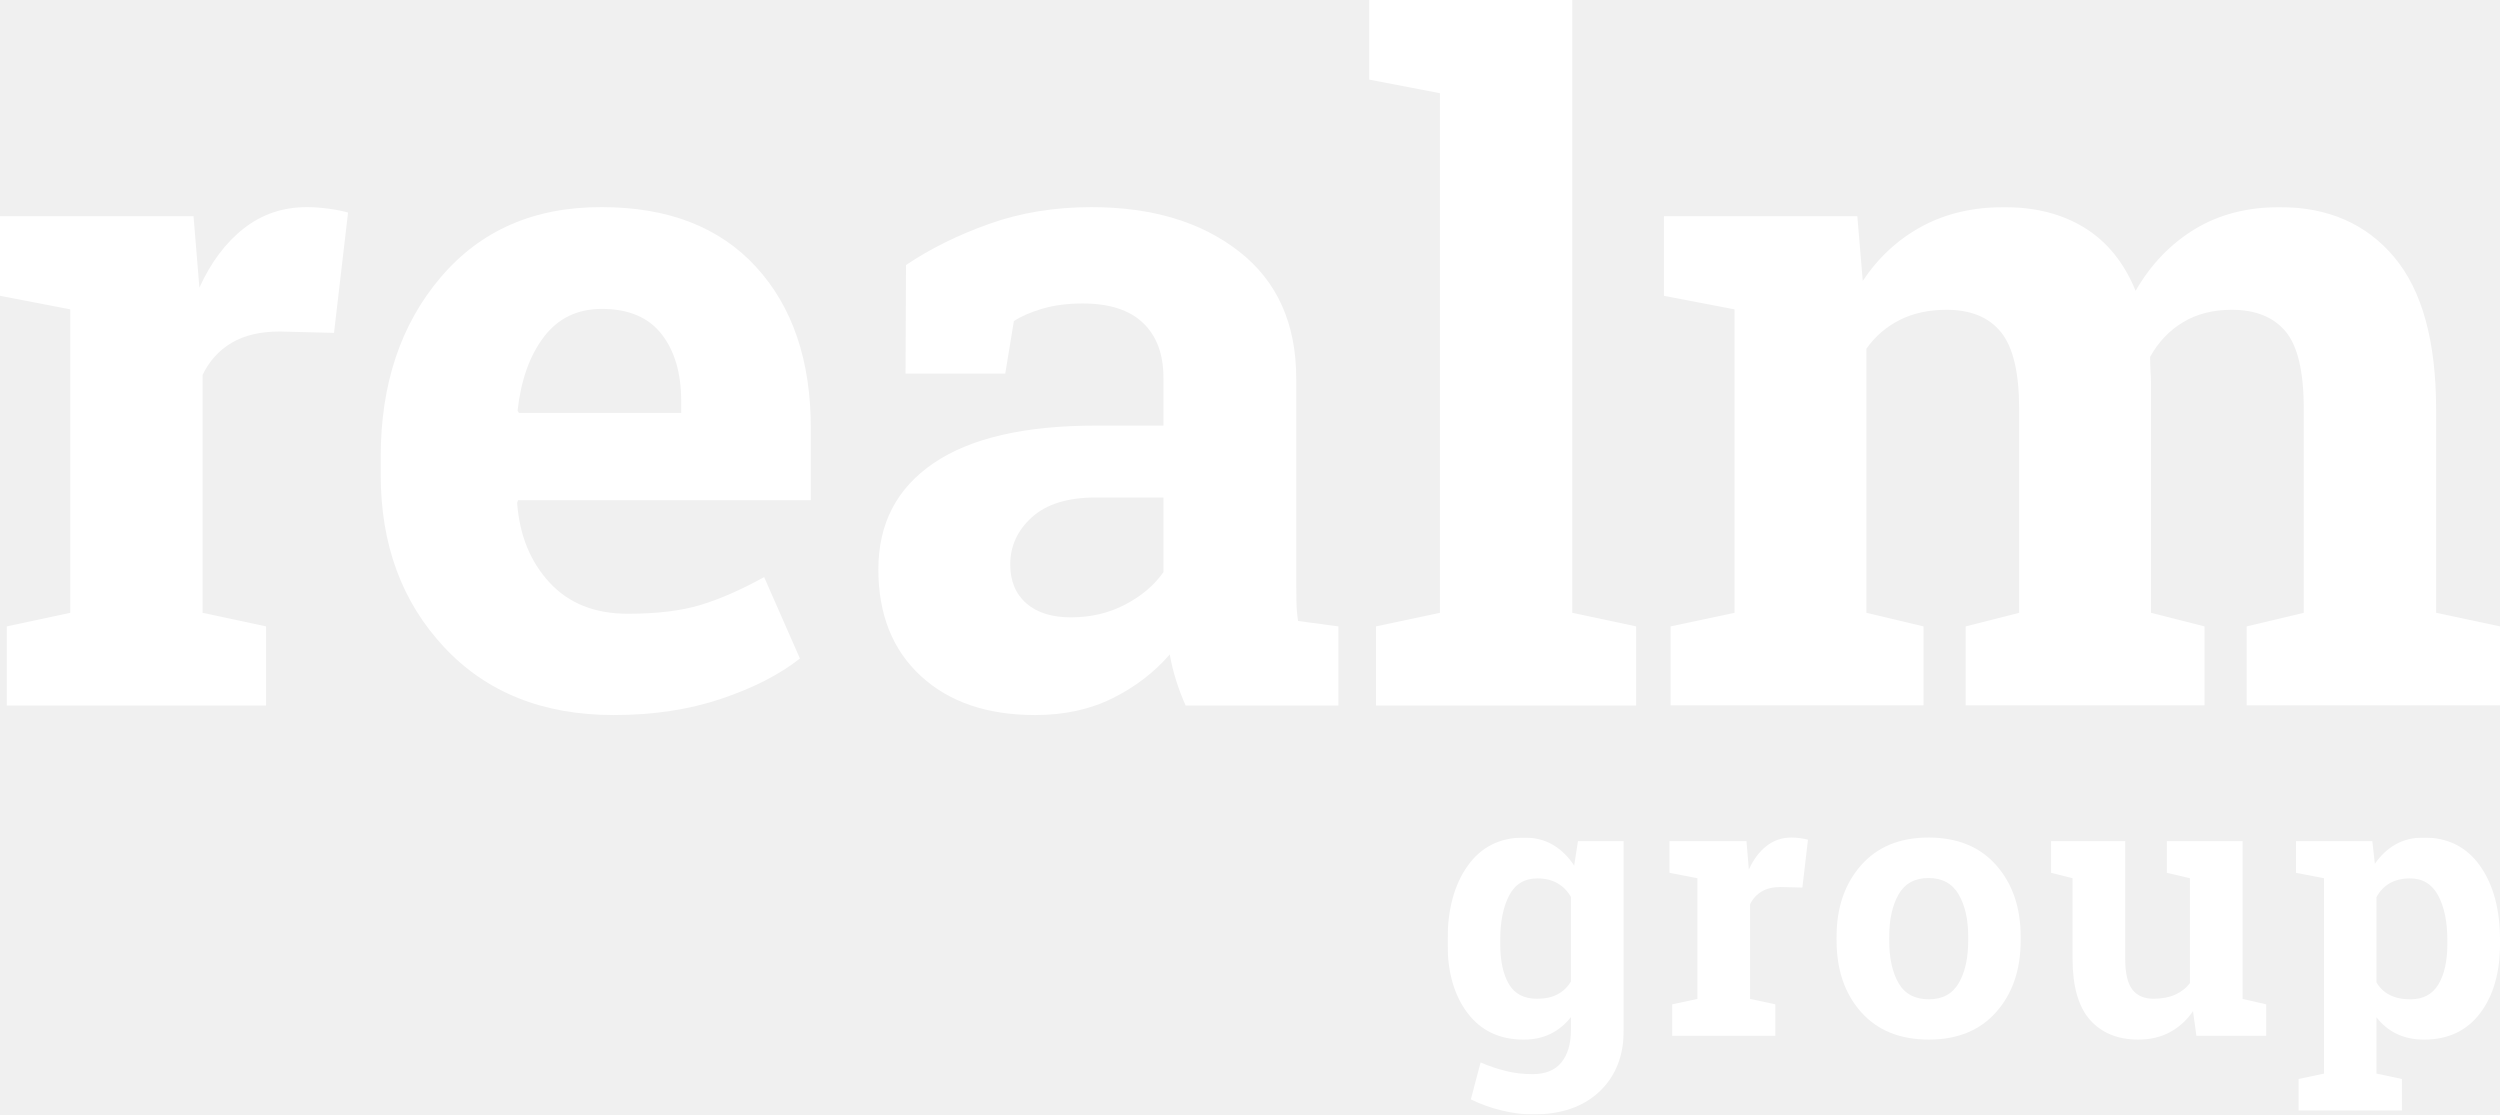
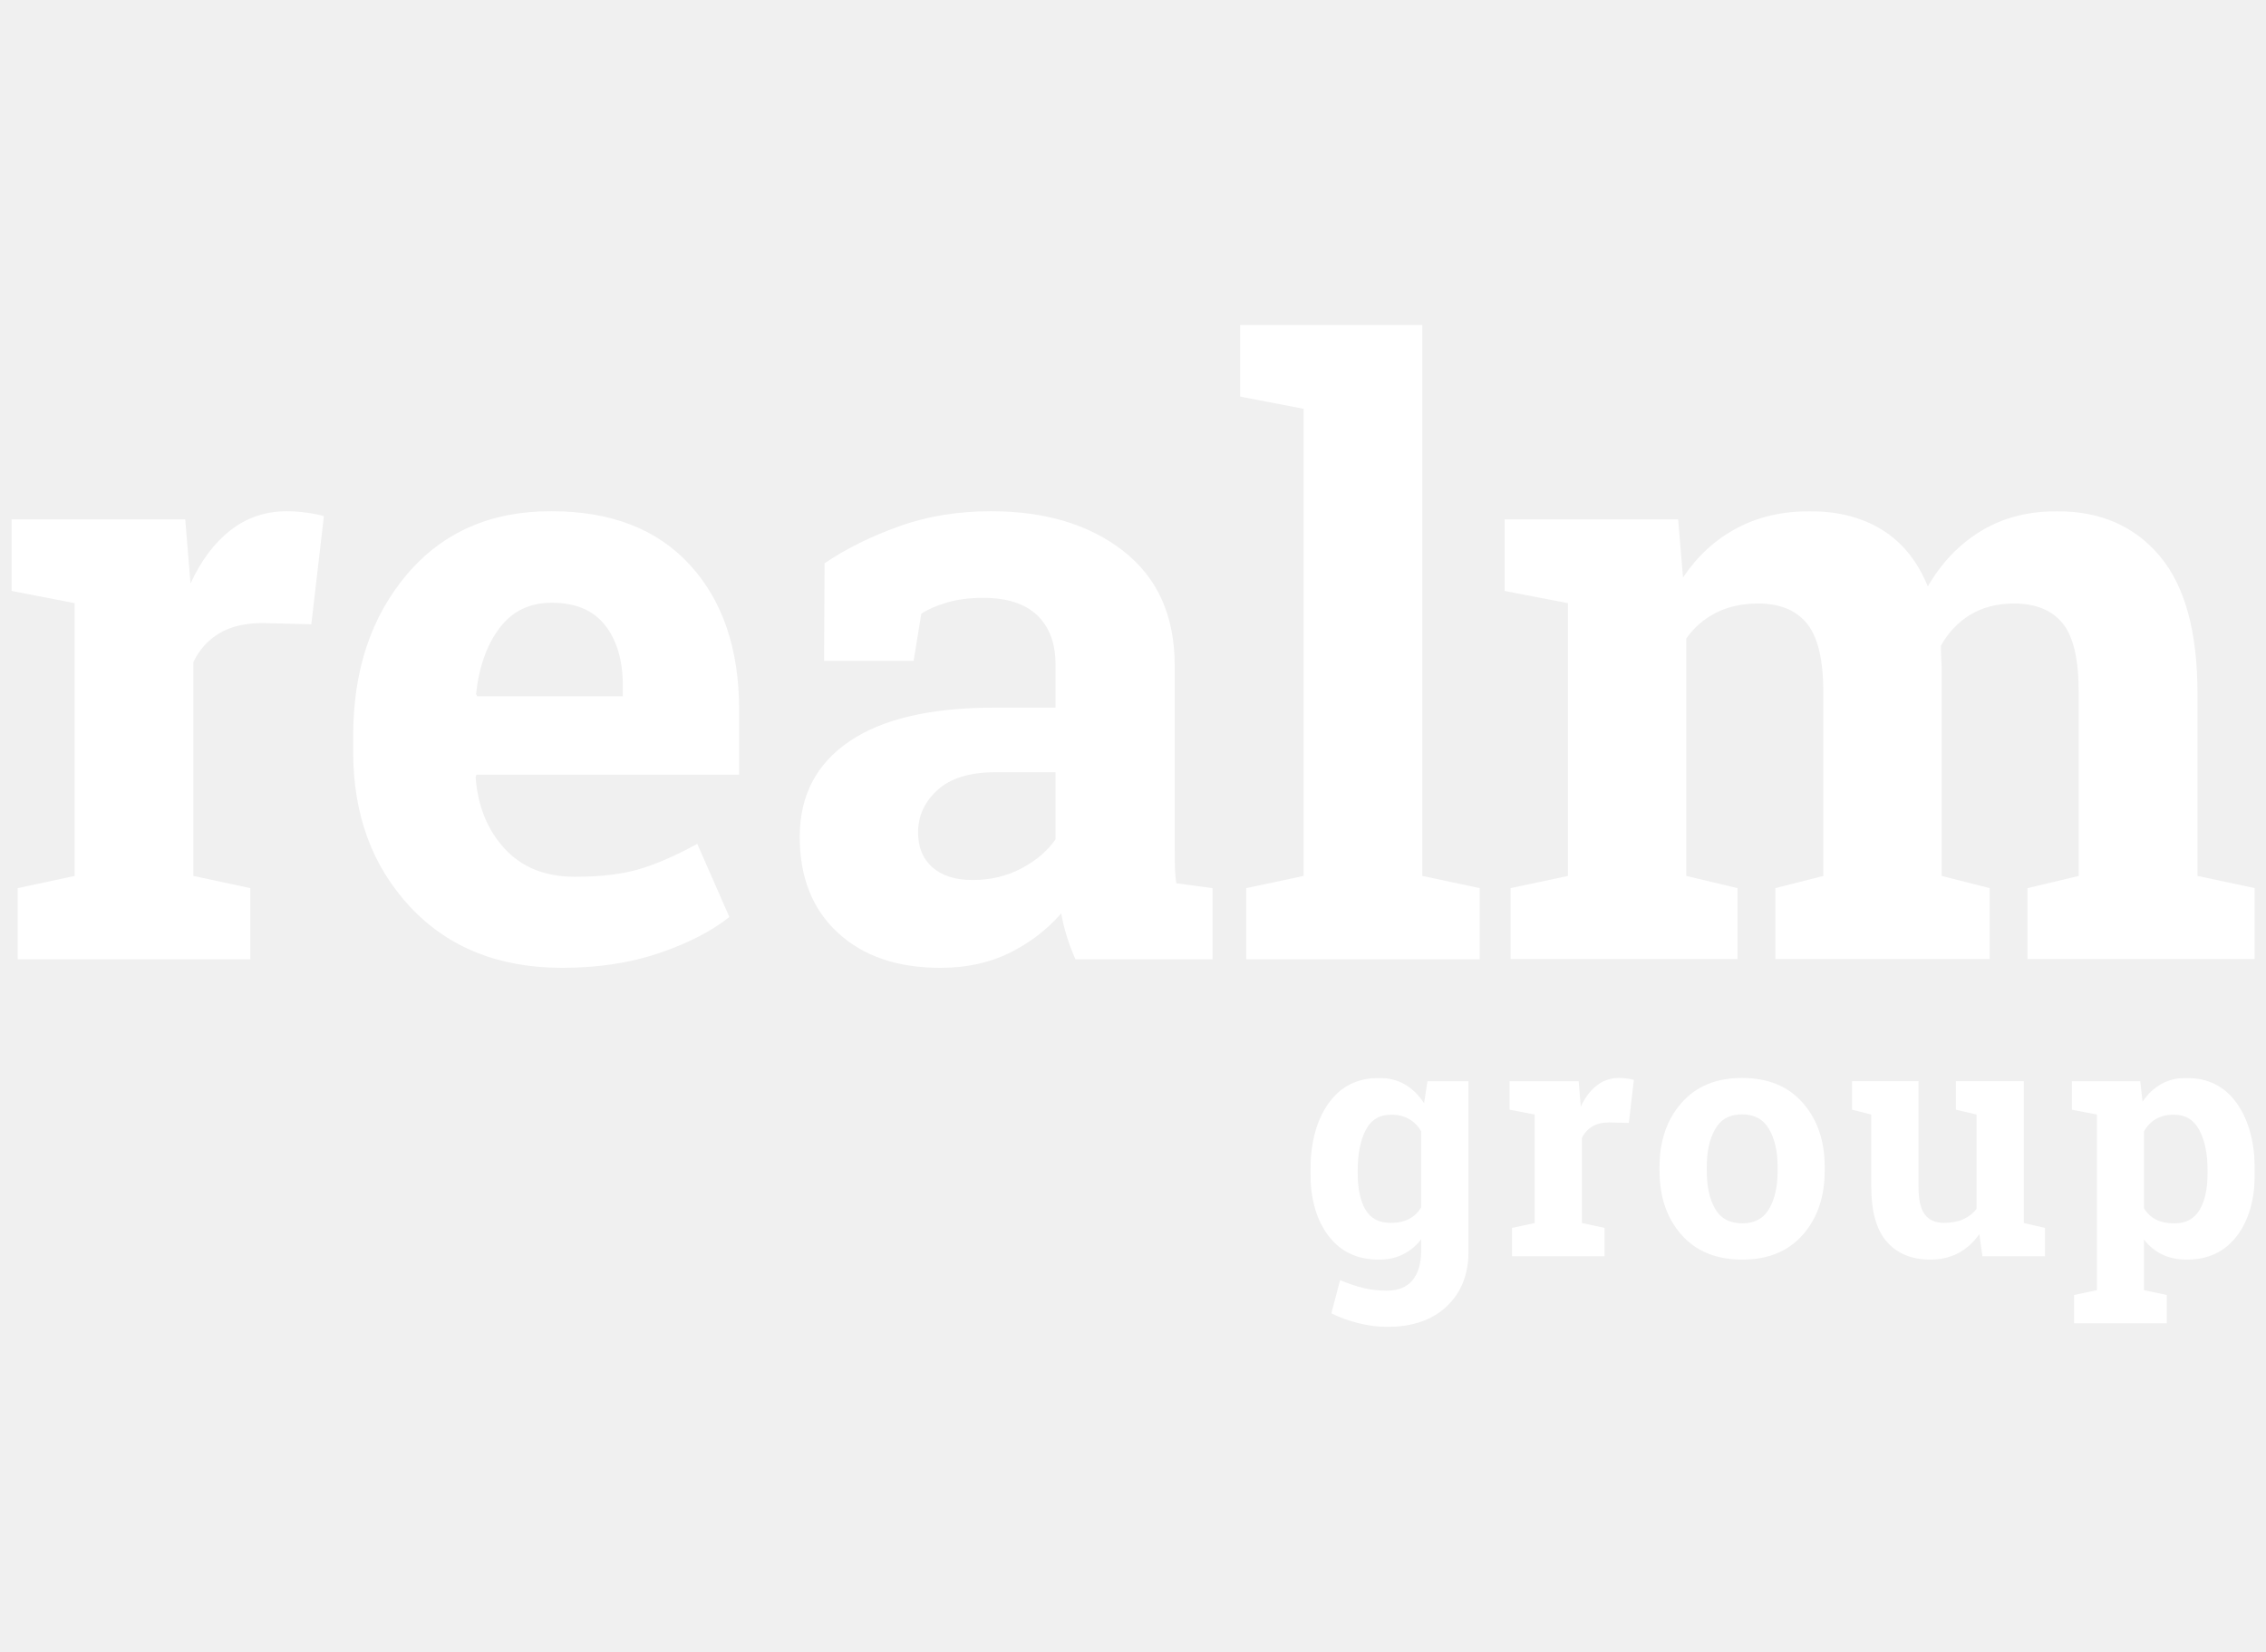
- <svg xmlns="http://www.w3.org/2000/svg" xmlns:xlink="http://www.w3.org/1999/xlink" width="166px" height="74px" viewBox="0 0 166 74" version="1.1">
+ <svg xmlns="http://www.w3.org/2000/svg" xmlns:xlink="http://www.w3.org/1999/xlink" width="192px" height="140px" viewBox="0 0 192 140" version="1.1">
  <defs>
-     <polygon id="path-1" points="0 0 11.699 0 11.699 18.388 0 18.388" />
-     <polygon id="path-3" points="0 0 13.553 0 13.553 18.138 0 18.138" />
-     <polygon id="path-5" points="0 0 55.524 0 55.524 33.096 0 33.096" />
+     <polygon id="path-1" points="0 0 13.395 0 13.395 21.098 0 21.098" />
+     <polygon id="path-3" points="0 0 15.518 0 15.518 20.811 0 20.811" />
+     <polygon id="path-5" points="0 0 63.574 0 63.574 37.974 0 37.974" />
  </defs>
  <g id="Web" stroke="none" stroke-width="1" fill="none" fill-rule="evenodd">
-     <g id="DT_EuroRust-'23_vs.2d-Copy-2" transform="translate(-662, -5384)">
-       <g id="Group-24" transform="translate(662, 5384)">
-         <g id="Group-3" transform="translate(96.11879, 55.61205)">
-           <mask id="mask-2" fill="white">
-             <use xlink:href="#path-1" />
-           </mask>
-           <g id="Clip-2" />
-           <path d="M3.497,7.062 C3.497,8.193 3.688,9.083 4.072,9.731 C4.454,10.382 5.078,10.706 5.938,10.706 C6.474,10.706 6.926,10.608 7.297,10.413 C7.67,10.219 7.967,9.933 8.191,9.559 L8.191,3.944 C7.967,3.553 7.67,3.25 7.297,3.036 C6.926,2.821 6.482,2.714 5.963,2.714 C5.109,2.714 4.485,3.092 4.09,3.848 C3.694,4.604 3.497,5.592 3.497,6.811 L3.497,7.062 Z M0,6.811 C0,4.772 0.446,3.128 1.336,1.876 C2.226,0.626 3.472,0 5.078,0 C5.803,0 6.441,0.161 6.993,0.484 C7.544,0.807 8.014,1.268 8.406,1.864 L8.658,0.24 L11.699,0.24 L11.699,12.784 C11.699,14.489 11.161,15.849 10.088,16.865 C9.014,17.88 7.539,18.389 5.664,18.389 C5.009,18.389 4.315,18.299 3.58,18.12 C2.847,17.94 2.167,17.694 1.545,17.385 L2.192,14.935 C2.75,15.175 3.309,15.364 3.867,15.502 C4.426,15.642 5.017,15.711 5.639,15.711 C6.494,15.711 7.132,15.453 7.555,14.935 C7.978,14.417 8.191,13.697 8.191,12.772 L8.191,11.925 C7.807,12.411 7.356,12.781 6.837,13.035 C6.317,13.291 5.723,13.418 5.053,13.418 C3.464,13.418 2.226,12.834 1.336,11.667 C0.446,10.501 0,8.965 0,7.062 L0,6.811 Z" id="Fill-1" fill="#FFFFFF" mask="url(#mask-2)" />
-         </g>
-         <path d="M111.034,66.688 L112.709,66.33 L112.709,58.313 L110.854,57.954 L110.854,55.852 L115.966,55.852 L116.123,57.739 C116.425,57.071 116.817,56.549 117.295,56.175 C117.774,55.8 118.329,55.612 118.959,55.612 C119.142,55.612 119.337,55.627 119.539,55.655 C119.743,55.682 119.913,55.717 120.049,55.756 L119.678,58.934 L118.241,58.898 C117.73,58.898 117.307,58.997 116.972,59.198 C116.637,59.397 116.381,59.679 116.206,60.045 L116.206,66.33 L117.882,66.688 L117.882,68.779 L111.034,68.779 L111.034,66.688 Z" id="Fill-4" fill="#FFFFFF" />
-         <path d="M125.445,62.447 C125.445,63.625 125.652,64.572 126.067,65.284 C126.482,65.998 127.153,66.353 128.079,66.353 C128.981,66.353 129.642,65.995 130.06,65.278 C130.48,64.562 130.689,63.617 130.689,62.447 L130.689,62.196 C130.689,61.048 130.477,60.113 130.054,59.388 C129.631,58.664 128.964,58.301 128.055,58.301 C127.145,58.301 126.482,58.664 126.067,59.388 C125.652,60.113 125.445,61.048 125.445,62.196 L125.445,62.447 Z M121.948,62.196 C121.948,60.268 122.489,58.689 123.571,57.458 C124.653,56.228 126.147,55.613 128.055,55.613 C129.97,55.613 131.47,56.226 132.551,57.453 C133.632,58.679 134.173,60.26 134.173,62.196 L134.173,62.447 C134.173,64.391 133.632,65.974 132.551,67.196 C131.47,68.418 129.979,69.029 128.079,69.029 C126.155,69.029 124.653,68.418 123.571,67.196 C122.489,65.974 121.948,64.391 121.948,62.447 L121.948,62.196 Z" id="Fill-6" fill="#FFFFFF" />
-         <path d="M145.615,67.142 C145.2,67.747 144.687,68.213 144.077,68.54 C143.466,68.866 142.77,69.029 141.988,69.029 C140.622,69.029 139.553,68.594 138.778,67.722 C138.004,66.849 137.617,65.493 137.617,63.653 L137.617,58.314 L136.193,57.955 L136.193,55.851 L137.617,55.851 L141.114,55.851 L141.114,63.677 C141.114,64.618 141.271,65.292 141.586,65.703 C141.901,66.112 142.37,66.317 142.992,66.317 C143.544,66.317 144.021,66.228 144.424,66.049 C144.826,65.869 145.156,65.613 145.411,65.278 L145.411,58.314 L143.879,57.955 L143.879,55.851 L145.411,55.851 L148.908,55.851 L148.908,66.331 L150.475,66.687 L150.475,68.778 L145.842,68.778 L145.615,67.142 Z" id="Fill-8" fill="#FFFFFF" />
-         <g id="Group-12" transform="translate(152.4473, 55.61221)">
-           <mask id="mask-4" fill="white">
-             <use xlink:href="#path-3" />
-           </mask>
-           <g id="Clip-11" />
-           <path d="M10.057,6.811 C10.057,5.592 9.853,4.604 9.446,3.848 C9.04,3.092 8.418,2.714 7.578,2.714 C7.052,2.714 6.603,2.821 6.232,3.035 C5.86,3.25 5.568,3.558 5.352,3.955 L5.352,9.619 C5.568,9.986 5.86,10.264 6.232,10.455 C6.603,10.646 7.06,10.742 7.603,10.742 C8.449,10.742 9.069,10.411 9.464,9.749 C9.86,9.089 10.057,8.193 10.057,7.062 L10.057,6.811 Z M0,2.342 L0,0.24 L5.076,0.24 L5.244,1.745 C5.628,1.188 6.085,0.758 6.621,0.455 C7.155,0.152 7.779,0 8.489,0 C10.093,0 11.338,0.626 12.225,1.876 C13.11,3.128 13.554,4.772 13.554,6.811 L13.554,7.062 C13.554,8.973 13.11,10.51 12.225,11.674 C11.338,12.836 10.101,13.418 8.512,13.418 C7.834,13.418 7.232,13.292 6.704,13.041 C6.178,12.79 5.728,12.422 5.352,11.936 L5.352,15.675 L7.041,16.034 L7.041,18.138 L0.18,18.138 L0.18,16.034 L1.868,15.675 L1.868,2.701 L0,2.342 Z" id="Fill-10" fill="#FFFFFF" mask="url(#mask-4)" />
-         </g>
-         <path d="M0.451,41.593 L4.664,40.692 L4.664,20.541 L0,19.64 L0,14.355 L12.85,14.355 L13.24,19.099 C14.003,17.419 14.986,16.107 16.19,15.166 C17.394,14.224 18.788,13.753 20.373,13.753 C20.835,13.753 21.321,13.789 21.833,13.859 C22.344,13.929 22.77,14.014 23.111,14.115 L22.179,22.103 L18.568,22.013 C17.284,22.013 16.221,22.264 15.378,22.763 C14.536,23.265 13.892,23.975 13.451,24.896 L13.451,40.692 L17.665,41.593 L17.665,46.849 L0.451,46.849 L0.451,41.593 Z" id="Fill-13" fill="#FFFFFF" />
-         <path d="M39.965,20.511 C38.34,20.511 37.056,21.132 36.112,22.372 C35.17,23.614 34.588,25.246 34.368,27.268 L34.458,27.418 L45.232,27.418 L45.232,26.637 C45.232,24.776 44.794,23.288 43.922,22.178 C43.05,21.067 41.73,20.511 39.965,20.511 M40.747,47.479 C36.053,47.479 32.3,45.978 29.493,42.974 C26.682,39.97 25.279,36.157 25.279,31.533 L25.279,30.332 C25.279,25.506 26.607,21.533 29.266,18.409 C31.925,15.286 35.49,13.734 39.965,13.754 C44.358,13.754 47.77,15.076 50.197,17.718 C52.624,20.361 53.839,23.935 53.839,28.44 L53.839,33.213 L34.397,33.213 L34.337,33.394 C34.497,35.537 35.214,37.299 36.489,38.68 C37.763,40.062 39.493,40.753 41.68,40.753 C43.626,40.753 45.242,40.557 46.525,40.166 C47.809,39.776 49.214,39.16 50.739,38.319 L53.115,43.725 C51.771,44.786 50.032,45.678 47.894,46.398 C45.758,47.119 43.375,47.479 40.747,47.479" id="Fill-15" fill="#FFFFFF" />
-         <path d="M71.113,40.992 C72.437,40.992 73.641,40.707 74.724,40.137 C75.808,39.566 76.651,38.851 77.252,37.989 L77.252,33.034 L72.767,33.034 C70.902,33.034 69.488,33.469 68.524,34.34 C67.562,35.211 67.08,36.258 67.08,37.478 C67.08,38.58 67.436,39.441 68.149,40.062 C68.861,40.683 69.849,40.992 71.113,40.992 L71.113,40.992 Z M78.727,46.848 C78.487,46.309 78.274,45.753 78.095,45.182 C77.913,44.61 77.773,44.035 77.673,43.455 C76.63,44.656 75.361,45.627 73.866,46.367 C72.372,47.109 70.662,47.479 68.735,47.479 C65.545,47.479 63.012,46.613 61.137,44.881 C59.261,43.15 58.323,40.792 58.323,37.809 C58.323,34.767 59.546,32.413 61.995,30.752 C64.441,29.09 68.033,28.259 72.767,28.259 L77.252,28.259 L77.252,25.076 C77.252,23.515 76.801,22.304 75.898,21.442 C74.995,20.581 73.661,20.151 71.895,20.151 C70.892,20.151 69.999,20.267 69.217,20.496 C68.434,20.726 67.802,21.002 67.321,21.323 L66.749,24.805 L60.128,24.805 L60.159,17.599 C61.763,16.516 63.605,15.605 65.681,14.866 C67.757,14.124 70.019,13.754 72.467,13.754 C76.499,13.754 79.775,14.74 82.292,16.712 C84.81,18.684 86.07,21.492 86.07,25.136 L86.07,38.559 C86.07,39.061 86.075,39.53 86.084,39.97 C86.094,40.412 86.13,40.833 86.191,41.232 L88.869,41.594 L88.869,46.848 L78.727,46.848 Z" id="Fill-17" fill="#FFFFFF" />
-         <polygon id="Fill-19" fill="#FFFFFF" points="90.915 5.285 90.915 0 104.397 0 104.397 40.692 108.64 41.593 108.64 46.849 91.366 46.849 91.366 41.593 95.61 40.692 95.61 6.187" />
-         <g id="Group-23" transform="translate(110.4765, 13.7534)">
-           <mask id="mask-6" fill="white">
-             <use xlink:href="#path-5" />
-           </mask>
-           <g id="Clip-22" />
-           <path d="M0,5.887 L0,0.601 L12.85,0.601 L13.211,4.896 C14.255,3.334 15.563,2.128 17.139,1.278 C18.713,0.427 20.534,0 22.6,0 C24.688,0 26.473,0.461 27.957,1.382 C29.442,2.303 30.565,3.695 31.328,5.556 C32.331,3.815 33.636,2.453 35.241,1.472 C36.845,0.492 38.731,0 40.899,0 C44.108,0 46.641,1.107 48.498,3.32 C50.353,5.531 51.281,8.9 51.281,13.424 L51.281,26.938 L55.524,27.84 L55.524,33.096 L38.702,33.096 L38.702,27.84 L42.493,26.938 L42.493,13.395 C42.493,10.932 42.093,9.22 41.289,8.26 C40.487,7.298 39.293,6.817 37.709,6.817 C36.465,6.817 35.387,7.093 34.474,7.644 C33.561,8.194 32.834,8.96 32.292,9.942 C32.292,10.321 32.302,10.647 32.321,10.916 C32.341,11.187 32.352,11.462 32.352,11.742 L32.352,26.938 L35.903,27.84 L35.903,33.096 L20.043,33.096 L20.043,27.84 L23.595,26.938 L23.595,13.395 C23.595,10.993 23.193,9.295 22.39,8.304 C21.588,7.313 20.384,6.817 18.779,6.817 C17.595,6.817 16.557,7.042 15.664,7.494 C14.771,7.943 14.034,8.579 13.453,9.4 L13.453,26.938 L17.245,27.84 L17.245,33.096 L0.451,33.096 L0.451,27.84 L4.695,26.938 L4.695,6.788 L0,5.887 Z" id="Fill-21" fill="#FFFFFF" mask="url(#mask-6)" />
+     <g id="sponsor-logo-/-sizing-box" transform="translate(-478, -136)">
+       <g id="realm" transform="translate(478.983, 136)">
+         <rect id="Rectangle-Copy-3" stroke="#FFFFFF" opacity="0.01" x="0.534" y="0.5" width="189" height="139" />
+         <g id="Group-24" transform="translate(0, 27.54595)">
+           <g id="Group-3" transform="translate(110.0549, 63.80964)">
+             <mask id="mask-2" fill="white">
+               <use xlink:href="#path-1" />
+             </mask>
+             <g id="Clip-2" />
+             <path d="M4.004,8.103 C4.004,9.4 4.222,10.422 4.662,11.166 C5.099,11.912 5.814,12.284 6.799,12.284 C7.413,12.284 7.931,12.172 8.355,11.947 C8.782,11.725 9.122,11.398 9.378,10.968 L9.378,4.525 C9.122,4.077 8.782,3.729 8.355,3.484 C7.931,3.237 7.422,3.114 6.827,3.114 C5.849,3.114 5.135,3.547 4.682,4.415 C4.23,5.283 4.004,6.416 4.004,7.815 L4.004,8.103 Z M0,7.815 C0,5.475 0.511,3.589 1.53,2.152 C2.549,0.718 3.976,0 5.814,0 C6.644,0 7.375,0.185 8.007,0.555 C8.638,0.926 9.176,1.455 9.625,2.139 L9.913,0.275 L13.395,0.275 L13.395,14.668 C13.395,16.624 12.78,18.186 11.551,19.351 C10.321,20.516 8.632,21.099 6.485,21.099 C5.735,21.099 4.941,20.996 4.099,20.791 C3.259,20.585 2.481,20.303 1.769,19.947 L2.51,17.137 C3.149,17.412 3.789,17.628 4.428,17.787 C5.068,17.948 5.745,18.027 6.457,18.027 C7.435,18.027 8.166,17.731 8.651,17.137 C9.135,16.542 9.378,15.715 9.378,14.655 L9.378,13.683 C8.939,14.24 8.422,14.665 7.828,14.956 C7.233,15.25 6.552,15.396 5.786,15.396 C3.966,15.396 2.549,14.726 1.53,13.387 C0.511,12.048 0,10.287 0,8.103 L0,7.815 Z" id="Fill-1" fill="#FFFFFF" mask="url(#mask-2)" />
+           </g>
+           <path d="M127.132,76.519 L129.051,76.107 L129.051,66.909 L126.926,66.497 L126.926,64.085 L132.78,64.085 L132.959,66.25 C133.305,65.484 133.754,64.885 134.302,64.455 C134.85,64.025 135.485,63.81 136.207,63.81 C136.417,63.81 136.639,63.827 136.871,63.859 C137.105,63.89 137.299,63.93 137.455,63.975 L137.03,67.621 L135.384,67.58 C134.799,67.58 134.315,67.694 133.931,67.924 C133.548,68.152 133.255,68.476 133.054,68.896 L133.054,76.107 L134.973,76.519 L134.973,78.918 L127.132,78.918 L127.132,76.519 Z" id="Fill-4" fill="#FFFFFF" />
+           <path d="M143.633,71.652 C143.633,73.004 143.87,74.09 144.345,74.908 C144.82,75.727 145.589,76.134 146.649,76.134 C147.681,76.134 148.439,75.723 148.917,74.9 C149.398,74.079 149.637,72.995 149.637,71.652 L149.637,71.364 C149.637,70.047 149.394,68.974 148.91,68.142 C148.426,67.312 147.663,66.895 146.621,66.895 C145.579,66.895 144.82,67.312 144.345,68.142 C143.87,68.974 143.633,70.047 143.633,71.364 L143.633,71.652 Z M139.629,71.364 C139.629,69.152 140.248,67.34 141.488,65.928 C142.726,64.516 144.437,63.811 146.621,63.811 C148.815,63.811 150.531,64.514 151.769,65.922 C153.007,67.328 153.626,69.142 153.626,71.364 L153.626,71.652 C153.626,73.883 153.007,75.699 151.769,77.101 C150.531,78.504 148.824,79.205 146.649,79.205 C144.446,79.205 142.726,78.504 141.488,77.101 C140.248,75.699 139.629,73.883 139.629,71.652 L139.629,71.364 Z" id="Fill-6" fill="#FFFFFF" />
+           <path d="M166.728,77.039 C166.253,77.733 165.665,78.268 164.966,78.644 C164.267,79.018 163.47,79.205 162.574,79.205 C161.011,79.205 159.786,78.705 158.9,77.705 C158.013,76.703 157.57,75.147 157.57,73.036 L157.57,66.91 L155.939,66.498 L155.939,64.084 L157.57,64.084 L161.574,64.084 L161.574,73.064 C161.574,74.143 161.753,74.917 162.114,75.388 C162.475,75.857 163.012,76.093 163.724,76.093 C164.356,76.093 164.902,75.99 165.364,75.785 C165.824,75.579 166.202,75.285 166.494,74.9 L166.494,66.91 L164.74,66.498 L164.74,64.084 L166.494,64.084 L170.497,64.084 L170.497,76.108 L172.293,76.518 L172.293,78.917 L166.987,78.917 L166.728,77.039 Z" id="Fill-8" fill="#FFFFFF" />
+           <g id="Group-12" transform="translate(174.5505, 63.80982)">
+             <mask id="mask-4" fill="white">
+               <use xlink:href="#path-3" />
+             </mask>
+             <g id="Clip-11" />
+             <path d="M11.515,7.815 C11.515,6.416 11.282,5.283 10.816,4.415 C10.35,3.547 9.638,3.114 8.677,3.114 C8.075,3.114 7.56,3.237 7.136,3.482 C6.71,3.729 6.375,4.082 6.128,4.538 L6.128,11.037 C6.375,11.457 6.71,11.777 7.136,11.996 C7.56,12.215 8.084,12.325 8.705,12.325 C9.674,12.325 10.384,11.946 10.837,11.186 C11.289,10.429 11.515,9.4 11.515,8.103 L11.515,7.815 Z M0,2.687 L0,0.275 L5.812,0.275 L6.005,2.003 C6.444,1.363 6.968,0.87 7.581,0.522 C8.192,0.174 8.907,0 9.72,0 C11.557,0 12.982,0.718 13.997,2.152 C15.01,3.589 15.519,5.475 15.519,7.815 L15.519,8.103 C15.519,10.296 15.01,12.06 13.997,13.395 C12.982,14.728 11.566,15.396 9.746,15.396 C8.97,15.396 8.28,15.252 7.676,14.964 C7.074,14.676 6.558,14.253 6.128,13.696 L6.128,17.986 L8.062,18.397 L8.062,20.811 L0.206,20.811 L0.206,18.397 L2.139,17.986 L2.139,3.099 L0,2.687 Z" id="Fill-10" fill="#FFFFFF" mask="url(#mask-4)" />
+           </g>
+           <path d="M0.516,47.724 L5.341,46.69 L5.341,23.569 L0,22.535 L0,16.471 L14.713,16.471 L15.16,21.914 C16.033,19.986 17.159,18.481 18.537,17.402 C19.916,16.321 21.512,15.781 23.326,15.781 C23.856,15.781 24.413,15.822 24.998,15.902 C25.583,15.983 26.072,16.08 26.462,16.196 L25.395,25.361 L21.26,25.258 C19.79,25.258 18.573,25.546 17.608,26.118 C16.643,26.694 15.906,27.509 15.401,28.566 L15.401,46.69 L20.226,47.724 L20.226,53.755 L0.516,53.755 L0.516,47.724 Z" id="Fill-13" fill="#FFFFFF" />
+           <path d="M45.759,23.535 C43.899,23.535 42.429,24.247 41.348,25.67 C40.269,27.095 39.603,28.967 39.351,31.288 L39.454,31.46 L51.79,31.46 L51.79,30.564 C51.79,28.428 51.289,26.721 50.29,25.448 C49.292,24.172 47.781,23.535 45.759,23.535 M46.655,54.477 C41.281,54.477 36.983,52.755 33.769,49.309 C30.551,45.862 28.944,41.487 28.944,36.181 L28.944,34.803 C28.944,29.266 30.465,24.707 33.509,21.122 C36.553,17.539 40.635,15.759 45.759,15.781 C50.79,15.781 54.696,17.298 57.475,20.329 C60.254,23.362 61.645,27.463 61.645,32.632 L61.645,38.109 L39.384,38.109 L39.315,38.317 C39.499,40.776 40.319,42.797 41.78,44.381 C43.239,45.967 45.219,46.76 47.723,46.76 C49.952,46.76 51.801,46.536 53.271,46.087 C54.741,45.64 56.349,44.933 58.096,43.968 L60.817,50.171 C59.278,51.388 57.286,52.411 54.838,53.238 C52.392,54.064 49.664,54.477 46.655,54.477" id="Fill-15" fill="#FFFFFF" />
+           <path d="M81.423,47.035 C82.94,47.035 84.318,46.708 85.558,46.053 C86.8,45.399 87.765,44.578 88.453,43.588 L88.453,37.904 L83.318,37.904 C81.182,37.904 79.563,38.403 78.459,39.401 C77.358,40.402 76.806,41.602 76.806,43.003 C76.806,44.267 77.214,45.255 78.029,45.967 C78.845,46.68 79.976,47.035 81.423,47.035 L81.423,47.035 Z M90.141,53.754 C89.866,53.135 89.623,52.497 89.418,51.843 C89.21,51.186 89.049,50.526 88.935,49.86 C87.74,51.239 86.287,52.353 84.576,53.202 C82.865,54.053 80.907,54.477 78.701,54.477 C75.049,54.477 72.148,53.484 70.001,51.497 C67.853,49.511 66.779,46.805 66.779,43.383 C66.779,39.891 68.18,37.191 70.983,35.286 C73.784,33.378 77.897,32.424 83.318,32.424 L88.453,32.424 L88.453,28.772 C88.453,26.981 87.937,25.592 86.902,24.602 C85.868,23.615 84.341,23.121 82.319,23.121 C81.171,23.121 80.148,23.254 79.252,23.518 C78.357,23.781 77.633,24.097 77.081,24.466 L76.427,28.462 L68.846,28.462 L68.881,20.193 C70.718,18.951 72.827,17.906 75.204,17.057 C77.581,16.206 80.17,15.781 82.974,15.781 C87.591,15.781 91.342,16.913 94.224,19.176 C97.107,21.438 98.549,24.66 98.549,28.842 L98.549,44.243 C98.549,44.819 98.554,45.357 98.566,45.862 C98.577,46.369 98.618,46.852 98.687,47.31 L101.754,47.725 L101.754,53.754 L90.141,53.754 Z" id="Fill-17" fill="#FFFFFF" />
+           <polygon id="Fill-19" fill="#FFFFFF" points="104.097 6.064 104.097 0 119.533 0 119.533 46.69 124.392 47.724 124.392 53.755 104.613 53.755 104.613 47.724 109.473 46.69 109.473 7.099" />
+           <g id="Group-23" transform="translate(126.4943, 15.78074)">
+             <mask id="mask-6" fill="white">
+               <use xlink:href="#path-5" />
+             </mask>
+             <g id="Clip-22" />
+             <path d="M0,6.754 L0,0.69 L14.713,0.69 L15.126,5.617 C16.321,3.826 17.819,2.442 19.624,1.466 C21.426,0.49 23.512,0 25.877,0 C28.267,0 30.311,0.529 32.011,1.586 C33.71,2.642 34.997,4.239 35.87,6.375 C37.019,4.378 38.513,2.814 40.351,1.689 C42.187,0.565 44.347,0 46.829,0 C50.503,0 53.403,1.27 55.53,3.809 C57.654,6.347 58.716,10.212 58.716,15.403 L58.716,30.909 L63.574,31.943 L63.574,37.974 L44.313,37.974 L44.313,31.943 L48.654,30.909 L48.654,15.37 C48.654,12.544 48.196,10.579 47.275,9.477 C46.357,8.374 44.99,7.822 43.176,7.822 C41.751,7.822 40.517,8.138 39.472,8.77 C38.427,9.402 37.594,10.281 36.974,11.407 C36.974,11.843 36.985,12.217 37.007,12.525 C37.03,12.836 37.043,13.152 37.043,13.473 L37.043,30.909 L41.108,31.943 L41.108,37.974 L22.949,37.974 L22.949,31.943 L27.016,30.909 L27.016,15.37 C27.016,12.613 26.556,10.665 25.636,9.528 C24.718,8.391 23.339,7.822 21.501,7.822 C20.146,7.822 18.958,8.08 17.935,8.598 C16.912,9.114 16.069,9.844 15.403,10.786 L15.403,30.909 L19.745,31.943 L19.745,37.974 L0.516,37.974 L0.516,31.943 L5.376,30.909 L5.376,7.789 L0,6.754 Z" id="Fill-21" fill="#FFFFFF" mask="url(#mask-6)" />
+           </g>
        </g>
      </g>
    </g>
  </g>
</svg>
